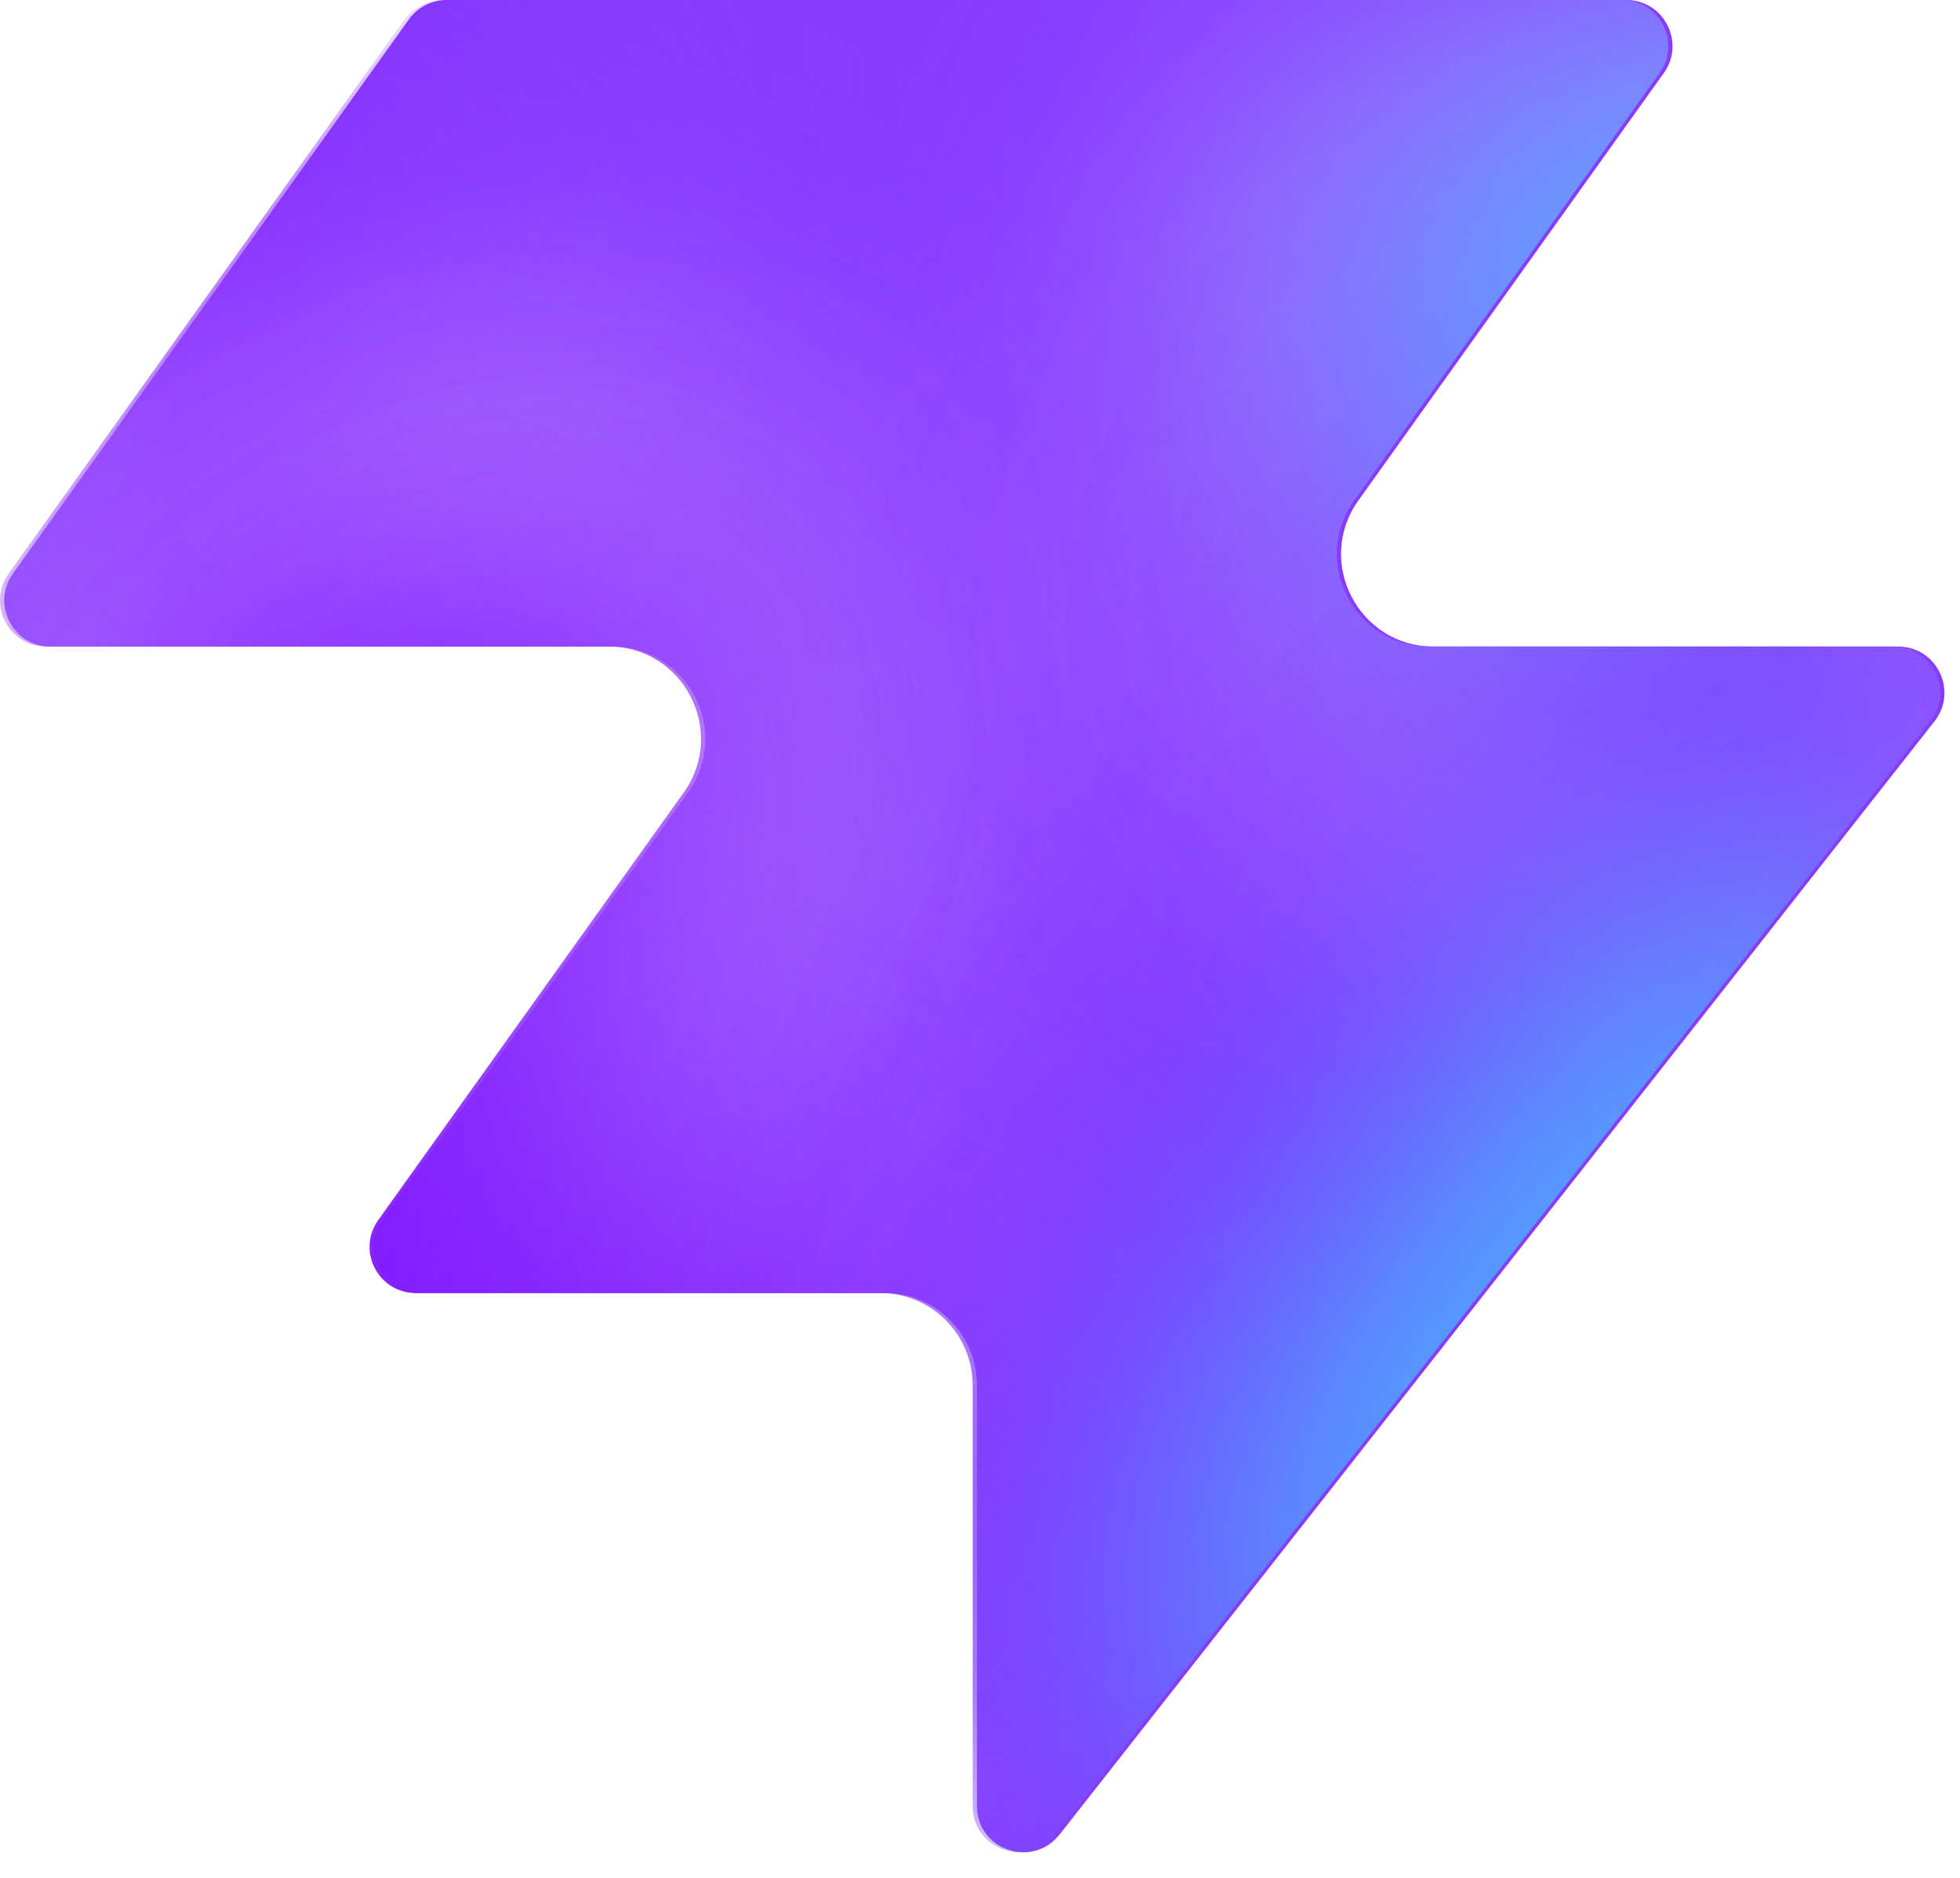
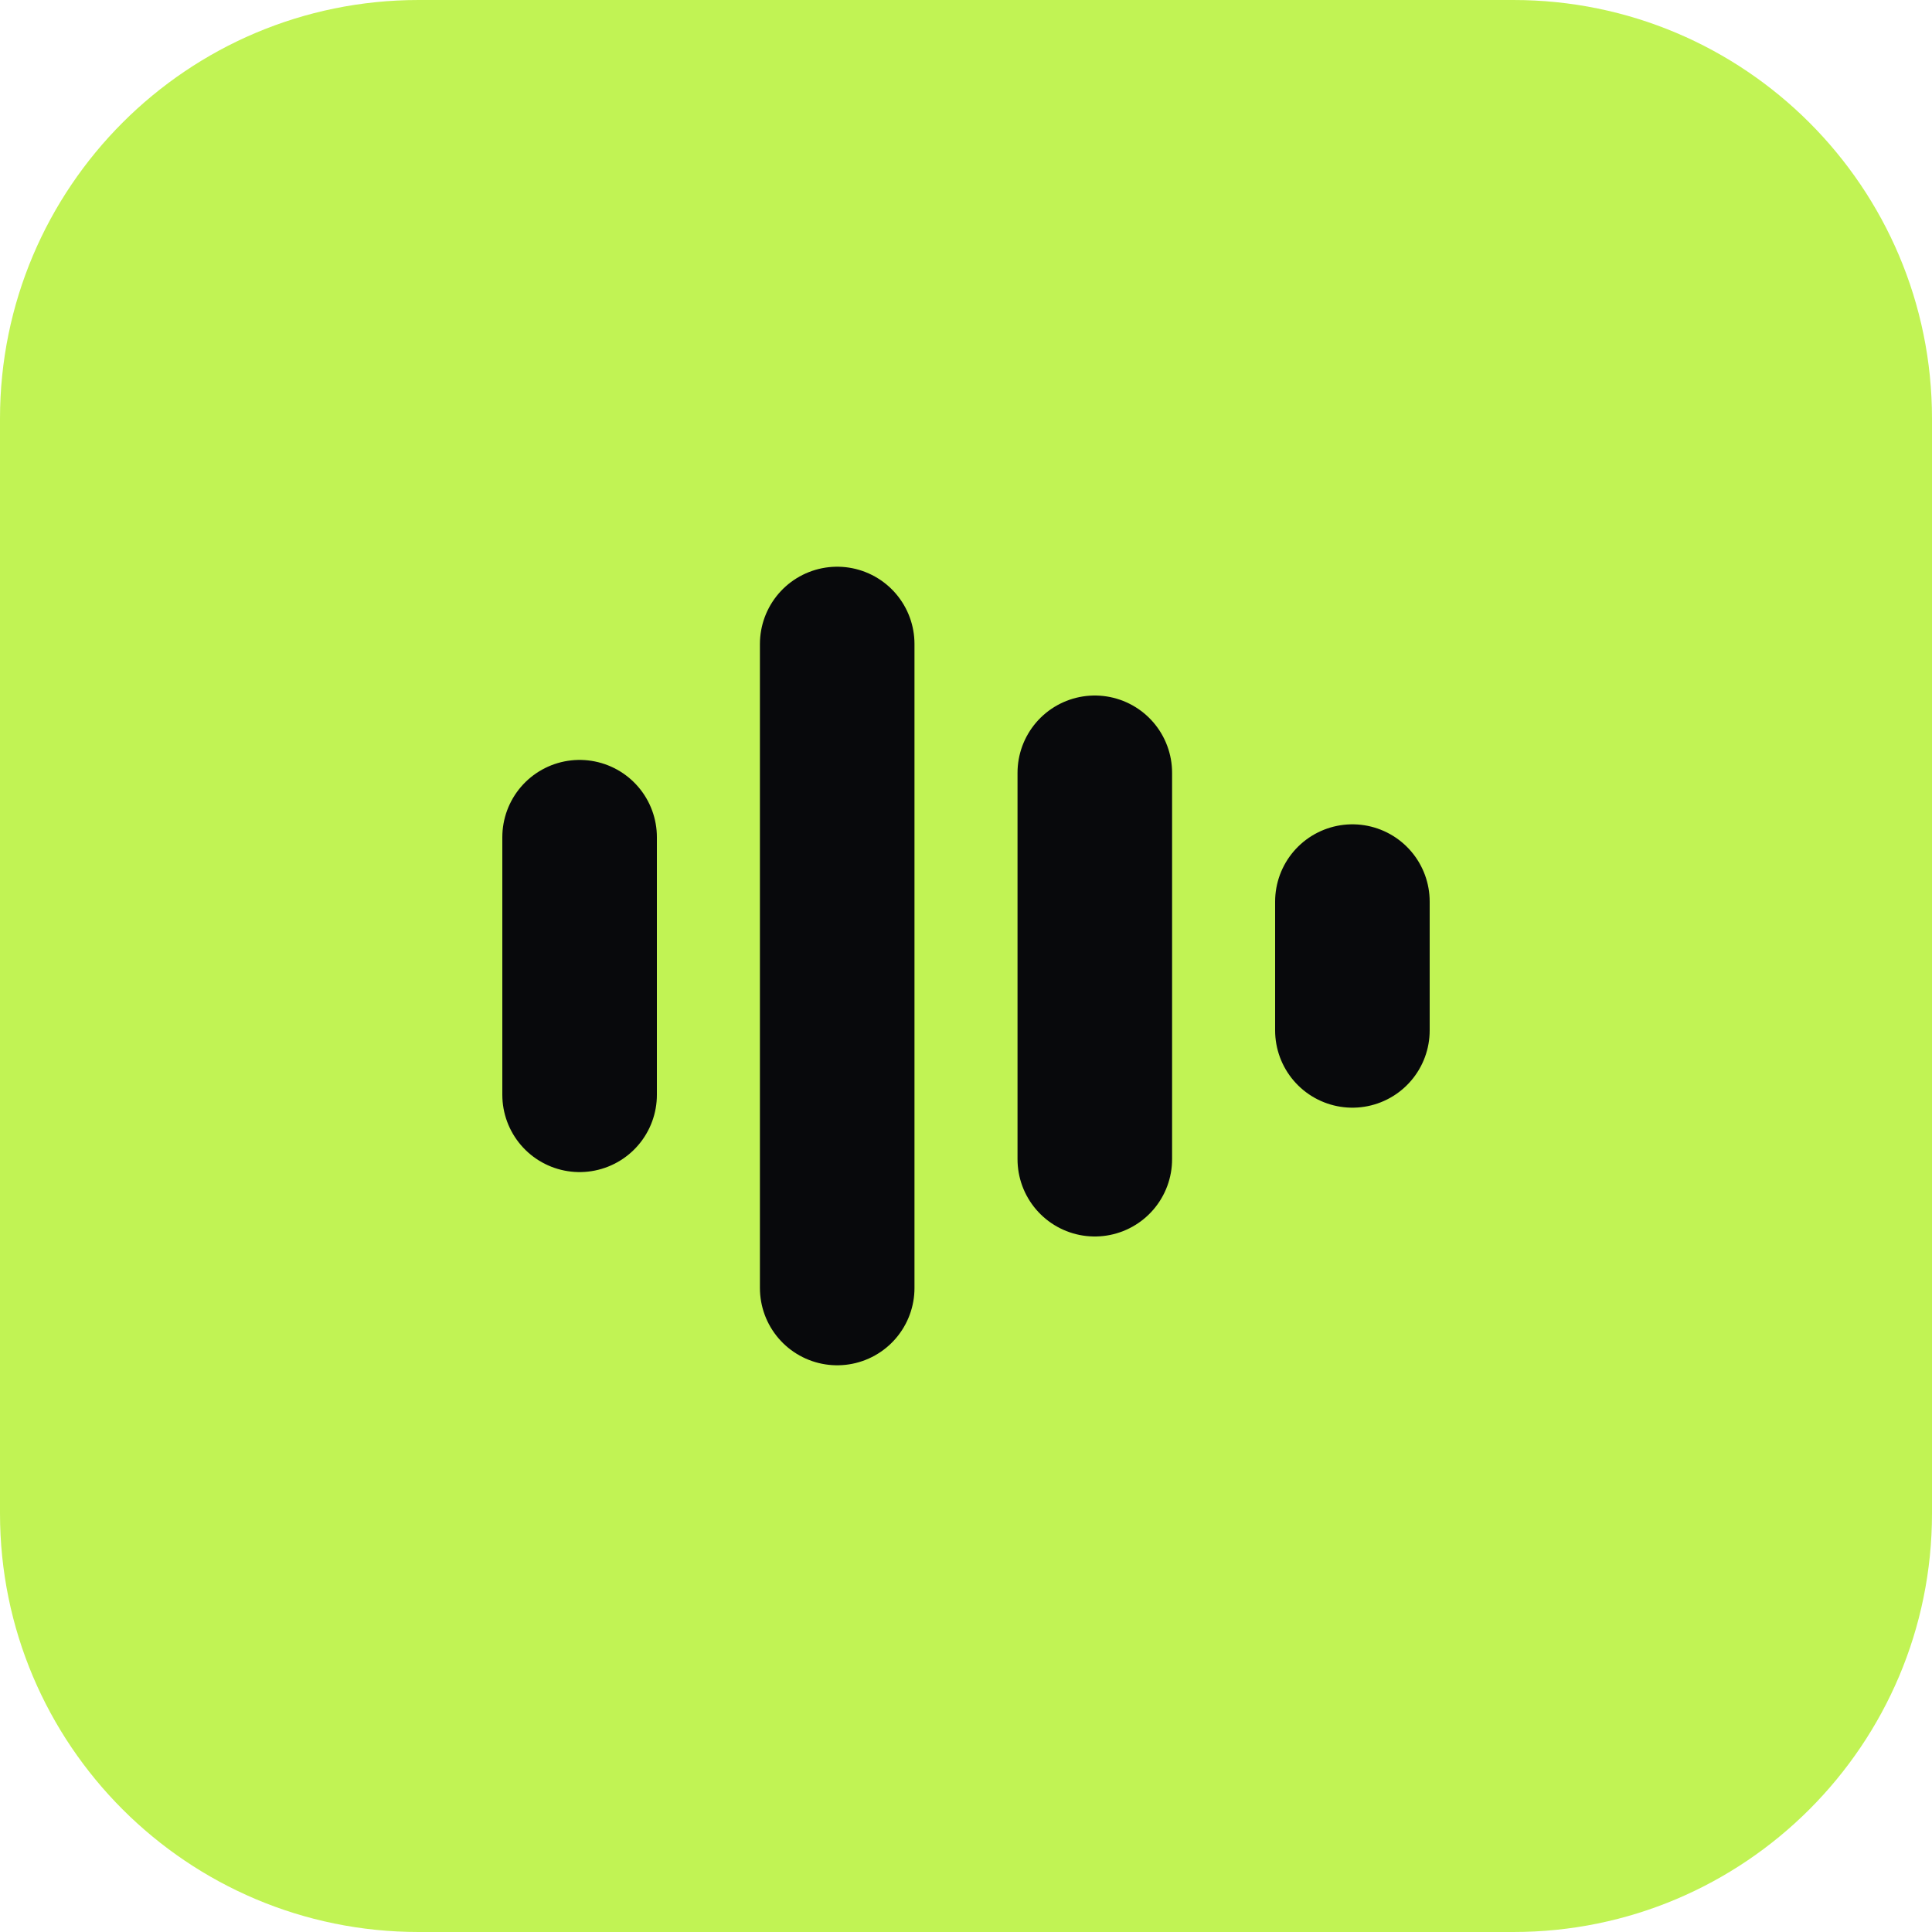
- <svg xmlns="http://www.w3.org/2000/svg" width="48" height="46" fill="none" viewBox="0 0 48 46">
-   <path fill="#863bff" d="M25.946 44.938c-.664.845-2.021.375-2.021-.698V33.937a2.26 2.26 0 0 0-2.262-2.262H10.287c-.92 0-1.456-1.04-.92-1.788l7.48-10.471c1.07-1.497 0-3.578-1.842-3.578H1.237c-.92 0-1.456-1.04-.92-1.788L10.013.474c.214-.297.556-.474.92-.474h28.894c.92 0 1.456 1.04.92 1.788l-7.48 10.471c-1.07 1.498 0 3.579 1.842 3.579h11.377c.943 0 1.473 1.088.89 1.83L25.947 44.94z" style="fill:#863bff;fill:color(display-p3 .525 .23 1);fill-opacity:1" />
-   <mask id="a" width="48" height="46" x="0" y="0" maskUnits="userSpaceOnUse" style="mask-type:alpha">
-     <path fill="#000" d="M25.842 44.938c-.664.844-2.021.375-2.021-.698V33.937a2.26 2.26 0 0 0-2.262-2.262H10.183c-.92 0-1.456-1.04-.92-1.788l7.48-10.471c1.07-1.498 0-3.579-1.842-3.579H1.133c-.92 0-1.456-1.04-.92-1.787L9.91.473c.214-.297.556-.474.92-.474h28.894c.92 0 1.456 1.04.92 1.788l-7.48 10.471c-1.07 1.498 0 3.578 1.842 3.578h11.377c.943 0 1.473 1.088.89 1.832L25.843 44.94z" style="fill:#000;fill-opacity:1" />
-   </mask>
-   <g mask="url(#a)">
-     <g filter="url(#b)">
-       <ellipse cx="5.508" cy="14.704" fill="#ede6ff" rx="5.508" ry="14.704" style="fill:#ede6ff;fill:color(display-p3 .927 .903 1);fill-opacity:1" transform="matrix(.00324 1 1 -.00324 -4.47 31.516)" />
-     </g>
-     <g filter="url(#c)">
-       <ellipse cx="10.399" cy="29.851" fill="#ede6ff" rx="10.399" ry="29.851" style="fill:#ede6ff;fill:color(display-p3 .927 .903 1);fill-opacity:1" transform="matrix(.00324 1 1 -.00324 -39.328 7.883)" />
-     </g>
-     <g filter="url(#d)">
-       <ellipse cx="5.508" cy="30.487" fill="#7e14ff" rx="5.508" ry="30.487" style="fill:#7e14ff;fill:color(display-p3 .492 .077 1);fill-opacity:1" transform="rotate(89.814 -25.913 -14.639)scale(1 -1)" />
-     </g>
-     <g filter="url(#e)">
-       <ellipse cx="5.508" cy="30.599" fill="#7e14ff" rx="5.508" ry="30.599" style="fill:#7e14ff;fill:color(display-p3 .492 .077 1);fill-opacity:1" transform="rotate(89.814 -32.644 -3.334)scale(1 -1)" />
-     </g>
-     <g filter="url(#f)">
-       <ellipse cx="5.508" cy="30.599" fill="#7e14ff" rx="5.508" ry="30.599" style="fill:#7e14ff;fill:color(display-p3 .492 .077 1);fill-opacity:1" transform="matrix(.00324 1 1 -.00324 -34.34 30.47)" />
-     </g>
-     <g filter="url(#g)">
-       <ellipse cx="14.072" cy="22.078" fill="#ede6ff" rx="14.072" ry="22.078" style="fill:#ede6ff;fill:color(display-p3 .927 .903 1);fill-opacity:1" transform="rotate(93.35 24.506 48.493)scale(-1 1)" />
-     </g>
-     <g filter="url(#h)">
-       <ellipse cx="3.47" cy="21.501" fill="#7e14ff" rx="3.47" ry="21.501" style="fill:#7e14ff;fill:color(display-p3 .492 .077 1);fill-opacity:1" transform="rotate(89.009 28.708 47.59)scale(-1 1)" />
-     </g>
-     <g filter="url(#i)">
-       <ellipse cx="3.47" cy="21.501" fill="#7e14ff" rx="3.47" ry="21.501" style="fill:#7e14ff;fill:color(display-p3 .492 .077 1);fill-opacity:1" transform="rotate(89.009 28.708 47.59)scale(-1 1)" />
-     </g>
-     <g filter="url(#j)">
-       <ellipse cx=".387" cy="8.972" fill="#7e14ff" rx="4.407" ry="29.108" style="fill:#7e14ff;fill:color(display-p3 .492 .077 1);fill-opacity:1" transform="rotate(39.51 .387 8.972)" />
-     </g>
-     <g filter="url(#k)">
-       <ellipse cx="47.523" cy="-6.092" fill="#7e14ff" rx="4.407" ry="29.108" style="fill:#7e14ff;fill:color(display-p3 .492 .077 1);fill-opacity:1" transform="rotate(37.892 47.523 -6.092)" />
-     </g>
-     <g filter="url(#l)">
-       <ellipse cx="41.412" cy="6.333" fill="#47bfff" rx="5.971" ry="9.665" style="fill:#47bfff;fill:color(display-p3 .28 .748 1);fill-opacity:1" transform="rotate(37.892 41.412 6.333)" />
-     </g>
-     <g filter="url(#m)">
-       <ellipse cx="-1.879" cy="38.332" fill="#7e14ff" rx="4.407" ry="29.108" style="fill:#7e14ff;fill:color(display-p3 .492 .077 1);fill-opacity:1" transform="rotate(37.892 -1.88 38.332)" />
-     </g>
-     <g filter="url(#n)">
-       <ellipse cx="-1.879" cy="38.332" fill="#7e14ff" rx="4.407" ry="29.108" style="fill:#7e14ff;fill:color(display-p3 .492 .077 1);fill-opacity:1" transform="rotate(37.892 -1.88 38.332)" />
-     </g>
-     <g filter="url(#o)">
-       <ellipse cx="35.651" cy="29.907" fill="#7e14ff" rx="4.407" ry="29.108" style="fill:#7e14ff;fill:color(display-p3 .492 .077 1);fill-opacity:1" transform="rotate(37.892 35.651 29.907)" />
-     </g>
-     <g filter="url(#p)">
-       <ellipse cx="38.418" cy="32.4" fill="#47bfff" rx="5.971" ry="15.297" style="fill:#47bfff;fill:color(display-p3 .28 .748 1);fill-opacity:1" transform="rotate(37.892 38.418 32.4)" />
-     </g>
+ <svg xmlns="http://www.w3.org/2000/svg" viewBox="0 0 24 24">
+   <rect width="24" height="24" rx="5.2" fill="#c1f354" />
+   <g transform="translate(12 12) scale(0.8) translate(-12 -12)" fill="none" stroke="#08090c" stroke-width="2.4" stroke-linecap="round">
+     <path d="M6 10v4M10 7v10M14 9v6M18 11v2" />
  </g>
-   <defs>
-     <filter id="b" width="60.045" height="41.654" x="-19.77" y="16.149" color-interpolation-filters="sRGB" filterUnits="userSpaceOnUse">
-       <feFlood flood-opacity="0" result="BackgroundImageFix" />
-       <feBlend in="SourceGraphic" in2="BackgroundImageFix" result="shape" />
-       <feGaussianBlur result="effect1_foregroundBlur_2002_17158" stdDeviation="7.659" />
-     </filter>
-     <filter id="c" width="90.34" height="51.437" x="-54.613" y="-7.533" color-interpolation-filters="sRGB" filterUnits="userSpaceOnUse">
-       <feFlood flood-opacity="0" result="BackgroundImageFix" />
-       <feBlend in="SourceGraphic" in2="BackgroundImageFix" result="shape" />
-       <feGaussianBlur result="effect1_foregroundBlur_2002_17158" stdDeviation="7.659" />
-     </filter>
-     <filter id="d" width="79.355" height="29.4" x="-49.64" y="2.03" color-interpolation-filters="sRGB" filterUnits="userSpaceOnUse">
-       <feFlood flood-opacity="0" result="BackgroundImageFix" />
-       <feBlend in="SourceGraphic" in2="BackgroundImageFix" result="shape" />
-       <feGaussianBlur result="effect1_foregroundBlur_2002_17158" stdDeviation="4.596" />
-     </filter>
-     <filter id="e" width="79.579" height="29.4" x="-45.045" y="20.029" color-interpolation-filters="sRGB" filterUnits="userSpaceOnUse">
-       <feFlood flood-opacity="0" result="BackgroundImageFix" />
-       <feBlend in="SourceGraphic" in2="BackgroundImageFix" result="shape" />
-       <feGaussianBlur result="effect1_foregroundBlur_2002_17158" stdDeviation="4.596" />
-     </filter>
-     <filter id="f" width="79.579" height="29.4" x="-43.513" y="21.178" color-interpolation-filters="sRGB" filterUnits="userSpaceOnUse">
-       <feFlood flood-opacity="0" result="BackgroundImageFix" />
-       <feBlend in="SourceGraphic" in2="BackgroundImageFix" result="shape" />
-       <feGaussianBlur result="effect1_foregroundBlur_2002_17158" stdDeviation="4.596" />
-     </filter>
-     <filter id="g" width="74.749" height="58.852" x="15.756" y="-17.901" color-interpolation-filters="sRGB" filterUnits="userSpaceOnUse">
-       <feFlood flood-opacity="0" result="BackgroundImageFix" />
-       <feBlend in="SourceGraphic" in2="BackgroundImageFix" result="shape" />
-       <feGaussianBlur result="effect1_foregroundBlur_2002_17158" stdDeviation="7.659" />
-     </filter>
-     <filter id="h" width="61.377" height="25.362" x="23.548" y="2.284" color-interpolation-filters="sRGB" filterUnits="userSpaceOnUse">
-       <feFlood flood-opacity="0" result="BackgroundImageFix" />
-       <feBlend in="SourceGraphic" in2="BackgroundImageFix" result="shape" />
-       <feGaussianBlur result="effect1_foregroundBlur_2002_17158" stdDeviation="4.596" />
-     </filter>
-     <filter id="i" width="61.377" height="25.362" x="23.548" y="2.284" color-interpolation-filters="sRGB" filterUnits="userSpaceOnUse">
-       <feFlood flood-opacity="0" result="BackgroundImageFix" />
-       <feBlend in="SourceGraphic" in2="BackgroundImageFix" result="shape" />
-       <feGaussianBlur result="effect1_foregroundBlur_2002_17158" stdDeviation="4.596" />
-     </filter>
-     <filter id="j" width="56.045" height="63.649" x="-27.636" y="-22.853" color-interpolation-filters="sRGB" filterUnits="userSpaceOnUse">
-       <feFlood flood-opacity="0" result="BackgroundImageFix" />
-       <feBlend in="SourceGraphic" in2="BackgroundImageFix" result="shape" />
-       <feGaussianBlur result="effect1_foregroundBlur_2002_17158" stdDeviation="4.596" />
-     </filter>
-     <filter id="k" width="54.814" height="64.646" x="20.116" y="-38.415" color-interpolation-filters="sRGB" filterUnits="userSpaceOnUse">
-       <feFlood flood-opacity="0" result="BackgroundImageFix" />
-       <feBlend in="SourceGraphic" in2="BackgroundImageFix" result="shape" />
-       <feGaussianBlur result="effect1_foregroundBlur_2002_17158" stdDeviation="4.596" />
-     </filter>
-     <filter id="l" width="33.541" height="35.313" x="24.641" y="-11.323" color-interpolation-filters="sRGB" filterUnits="userSpaceOnUse">
-       <feFlood flood-opacity="0" result="BackgroundImageFix" />
-       <feBlend in="SourceGraphic" in2="BackgroundImageFix" result="shape" />
-       <feGaussianBlur result="effect1_foregroundBlur_2002_17158" stdDeviation="4.596" />
-     </filter>
-     <filter id="m" width="54.814" height="64.646" x="-29.286" y="6.009" color-interpolation-filters="sRGB" filterUnits="userSpaceOnUse">
-       <feFlood flood-opacity="0" result="BackgroundImageFix" />
-       <feBlend in="SourceGraphic" in2="BackgroundImageFix" result="shape" />
-       <feGaussianBlur result="effect1_foregroundBlur_2002_17158" stdDeviation="4.596" />
-     </filter>
-     <filter id="n" width="54.814" height="64.646" x="-29.286" y="6.009" color-interpolation-filters="sRGB" filterUnits="userSpaceOnUse">
-       <feFlood flood-opacity="0" result="BackgroundImageFix" />
-       <feBlend in="SourceGraphic" in2="BackgroundImageFix" result="shape" />
-       <feGaussianBlur result="effect1_foregroundBlur_2002_17158" stdDeviation="4.596" />
-     </filter>
-     <filter id="o" width="54.814" height="64.646" x="8.244" y="-2.416" color-interpolation-filters="sRGB" filterUnits="userSpaceOnUse">
-       <feFlood flood-opacity="0" result="BackgroundImageFix" />
-       <feBlend in="SourceGraphic" in2="BackgroundImageFix" result="shape" />
-       <feGaussianBlur result="effect1_foregroundBlur_2002_17158" stdDeviation="4.596" />
-     </filter>
-     <filter id="p" width="39.409" height="43.623" x="18.713" y="10.588" color-interpolation-filters="sRGB" filterUnits="userSpaceOnUse">
-       <feFlood flood-opacity="0" result="BackgroundImageFix" />
-       <feBlend in="SourceGraphic" in2="BackgroundImageFix" result="shape" />
-       <feGaussianBlur result="effect1_foregroundBlur_2002_17158" stdDeviation="4.596" />
-     </filter>
-   </defs>
</svg>
